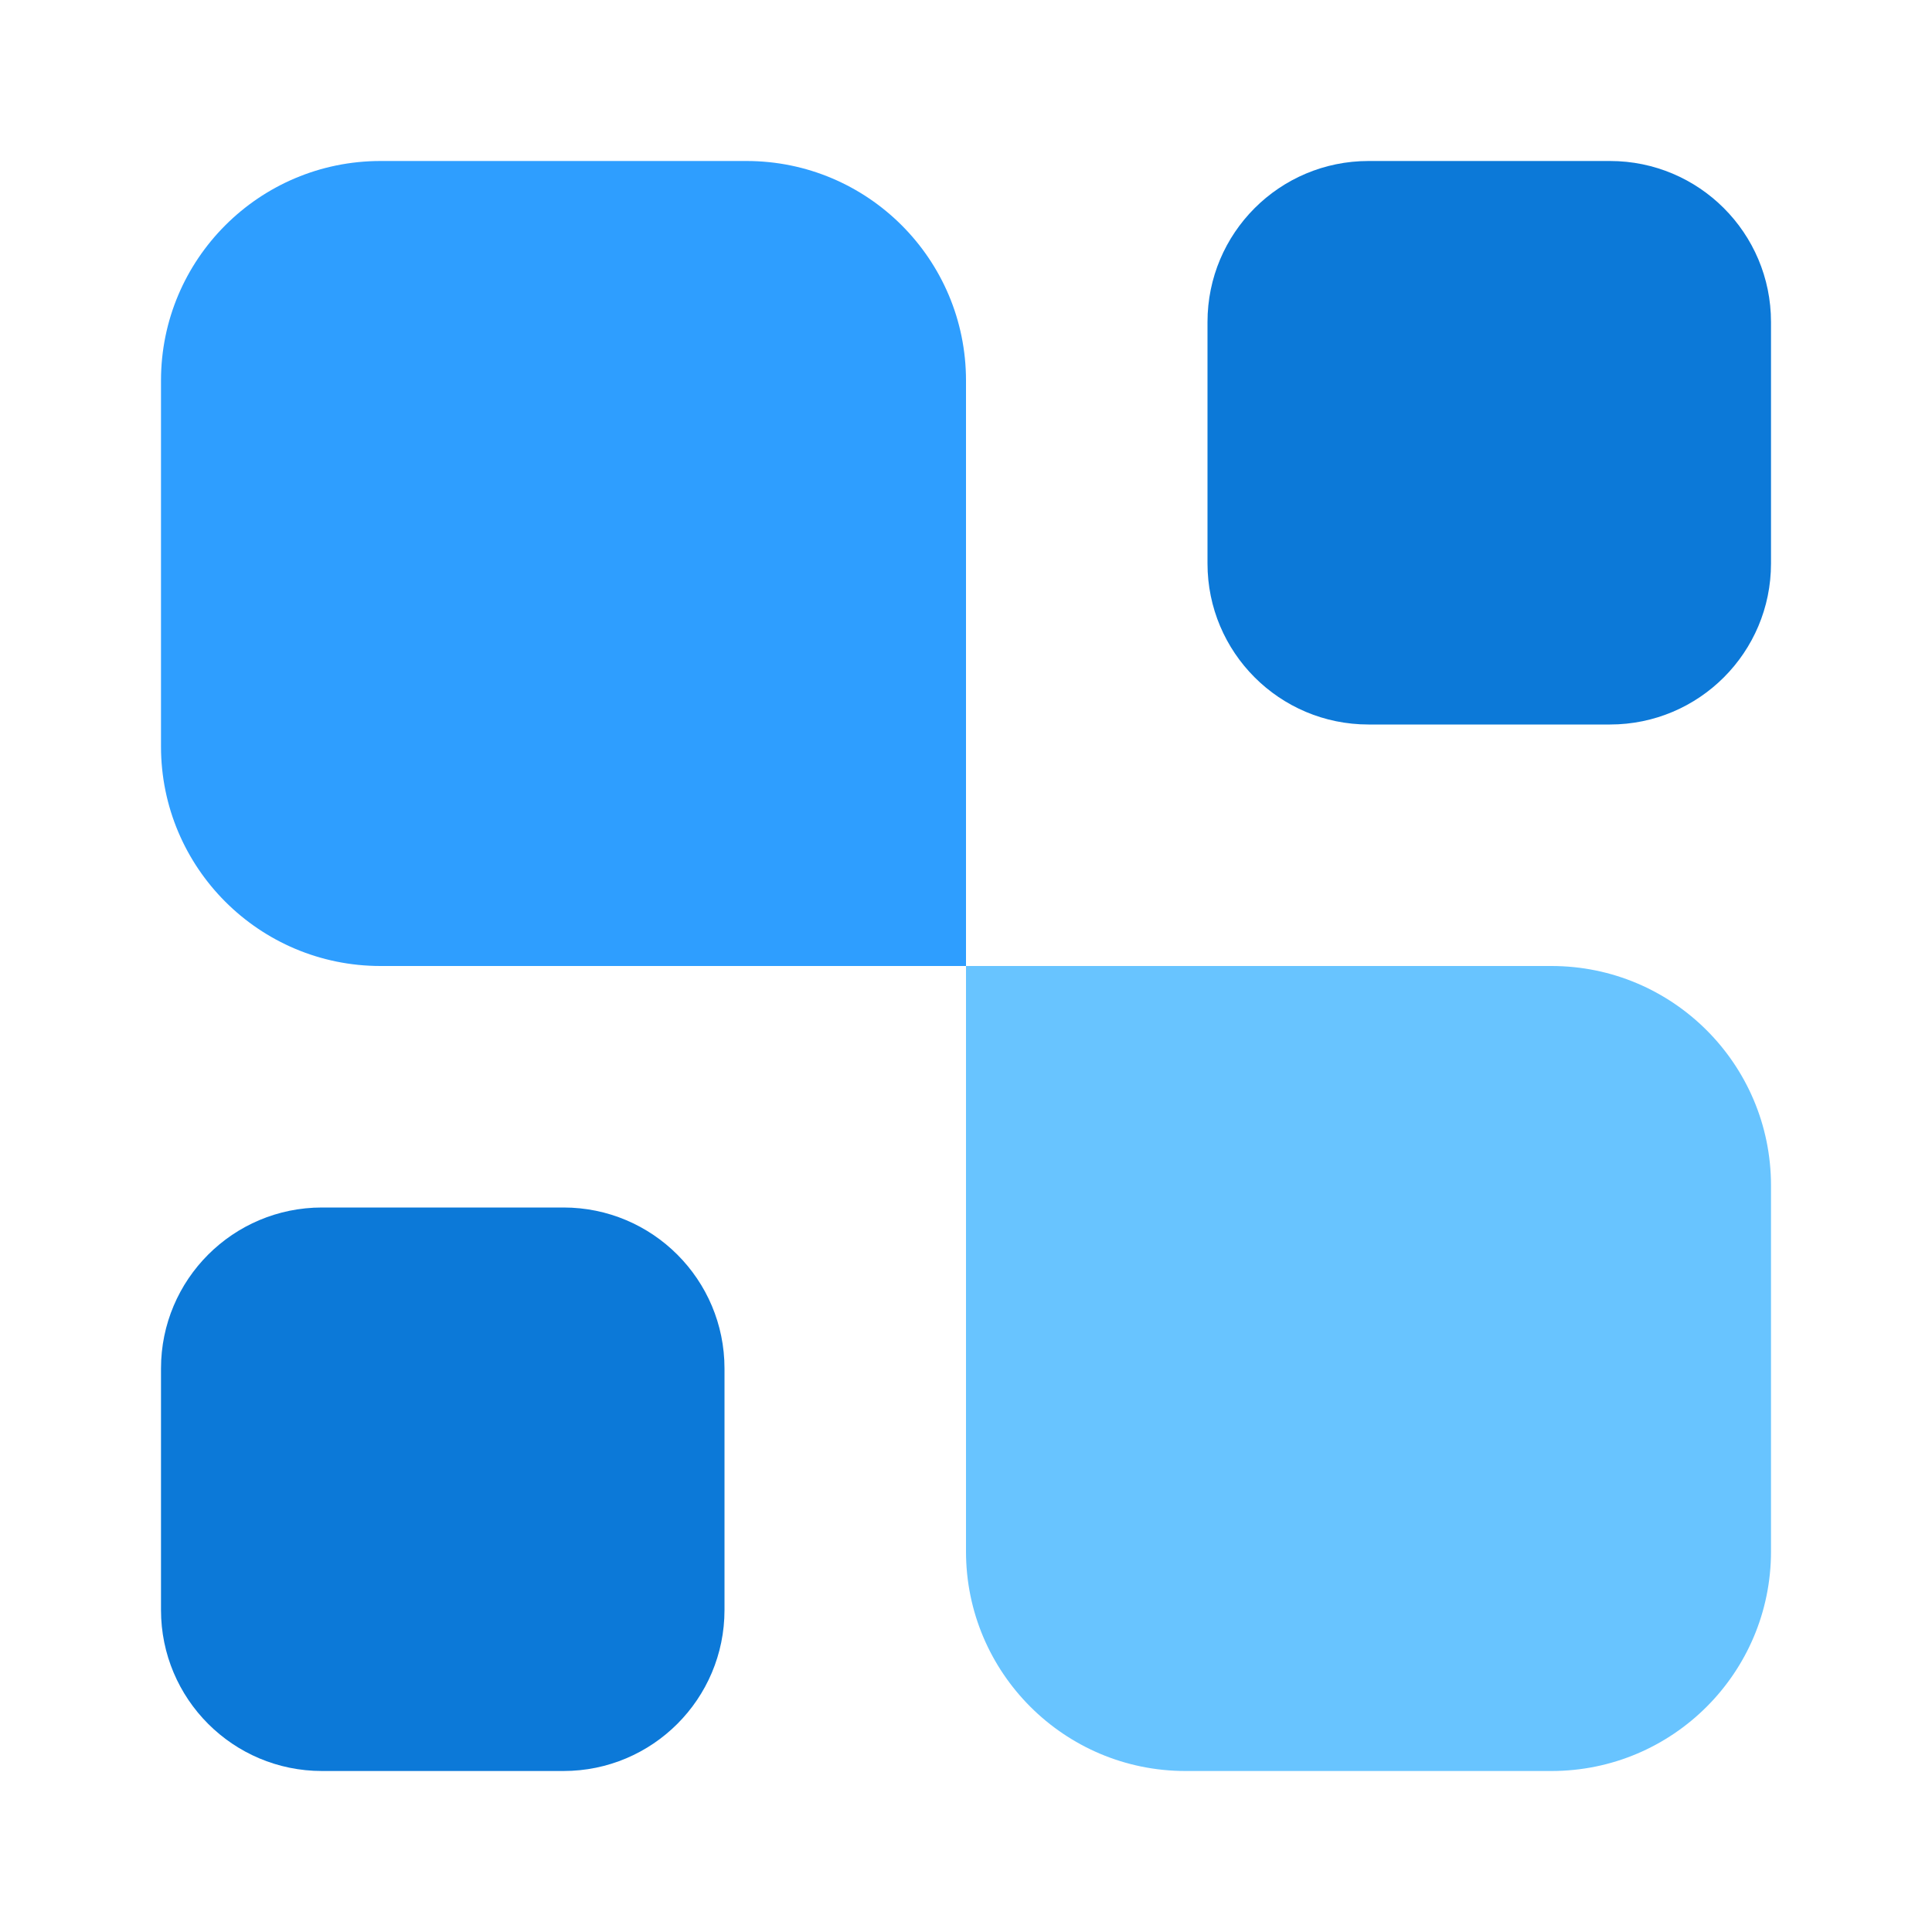
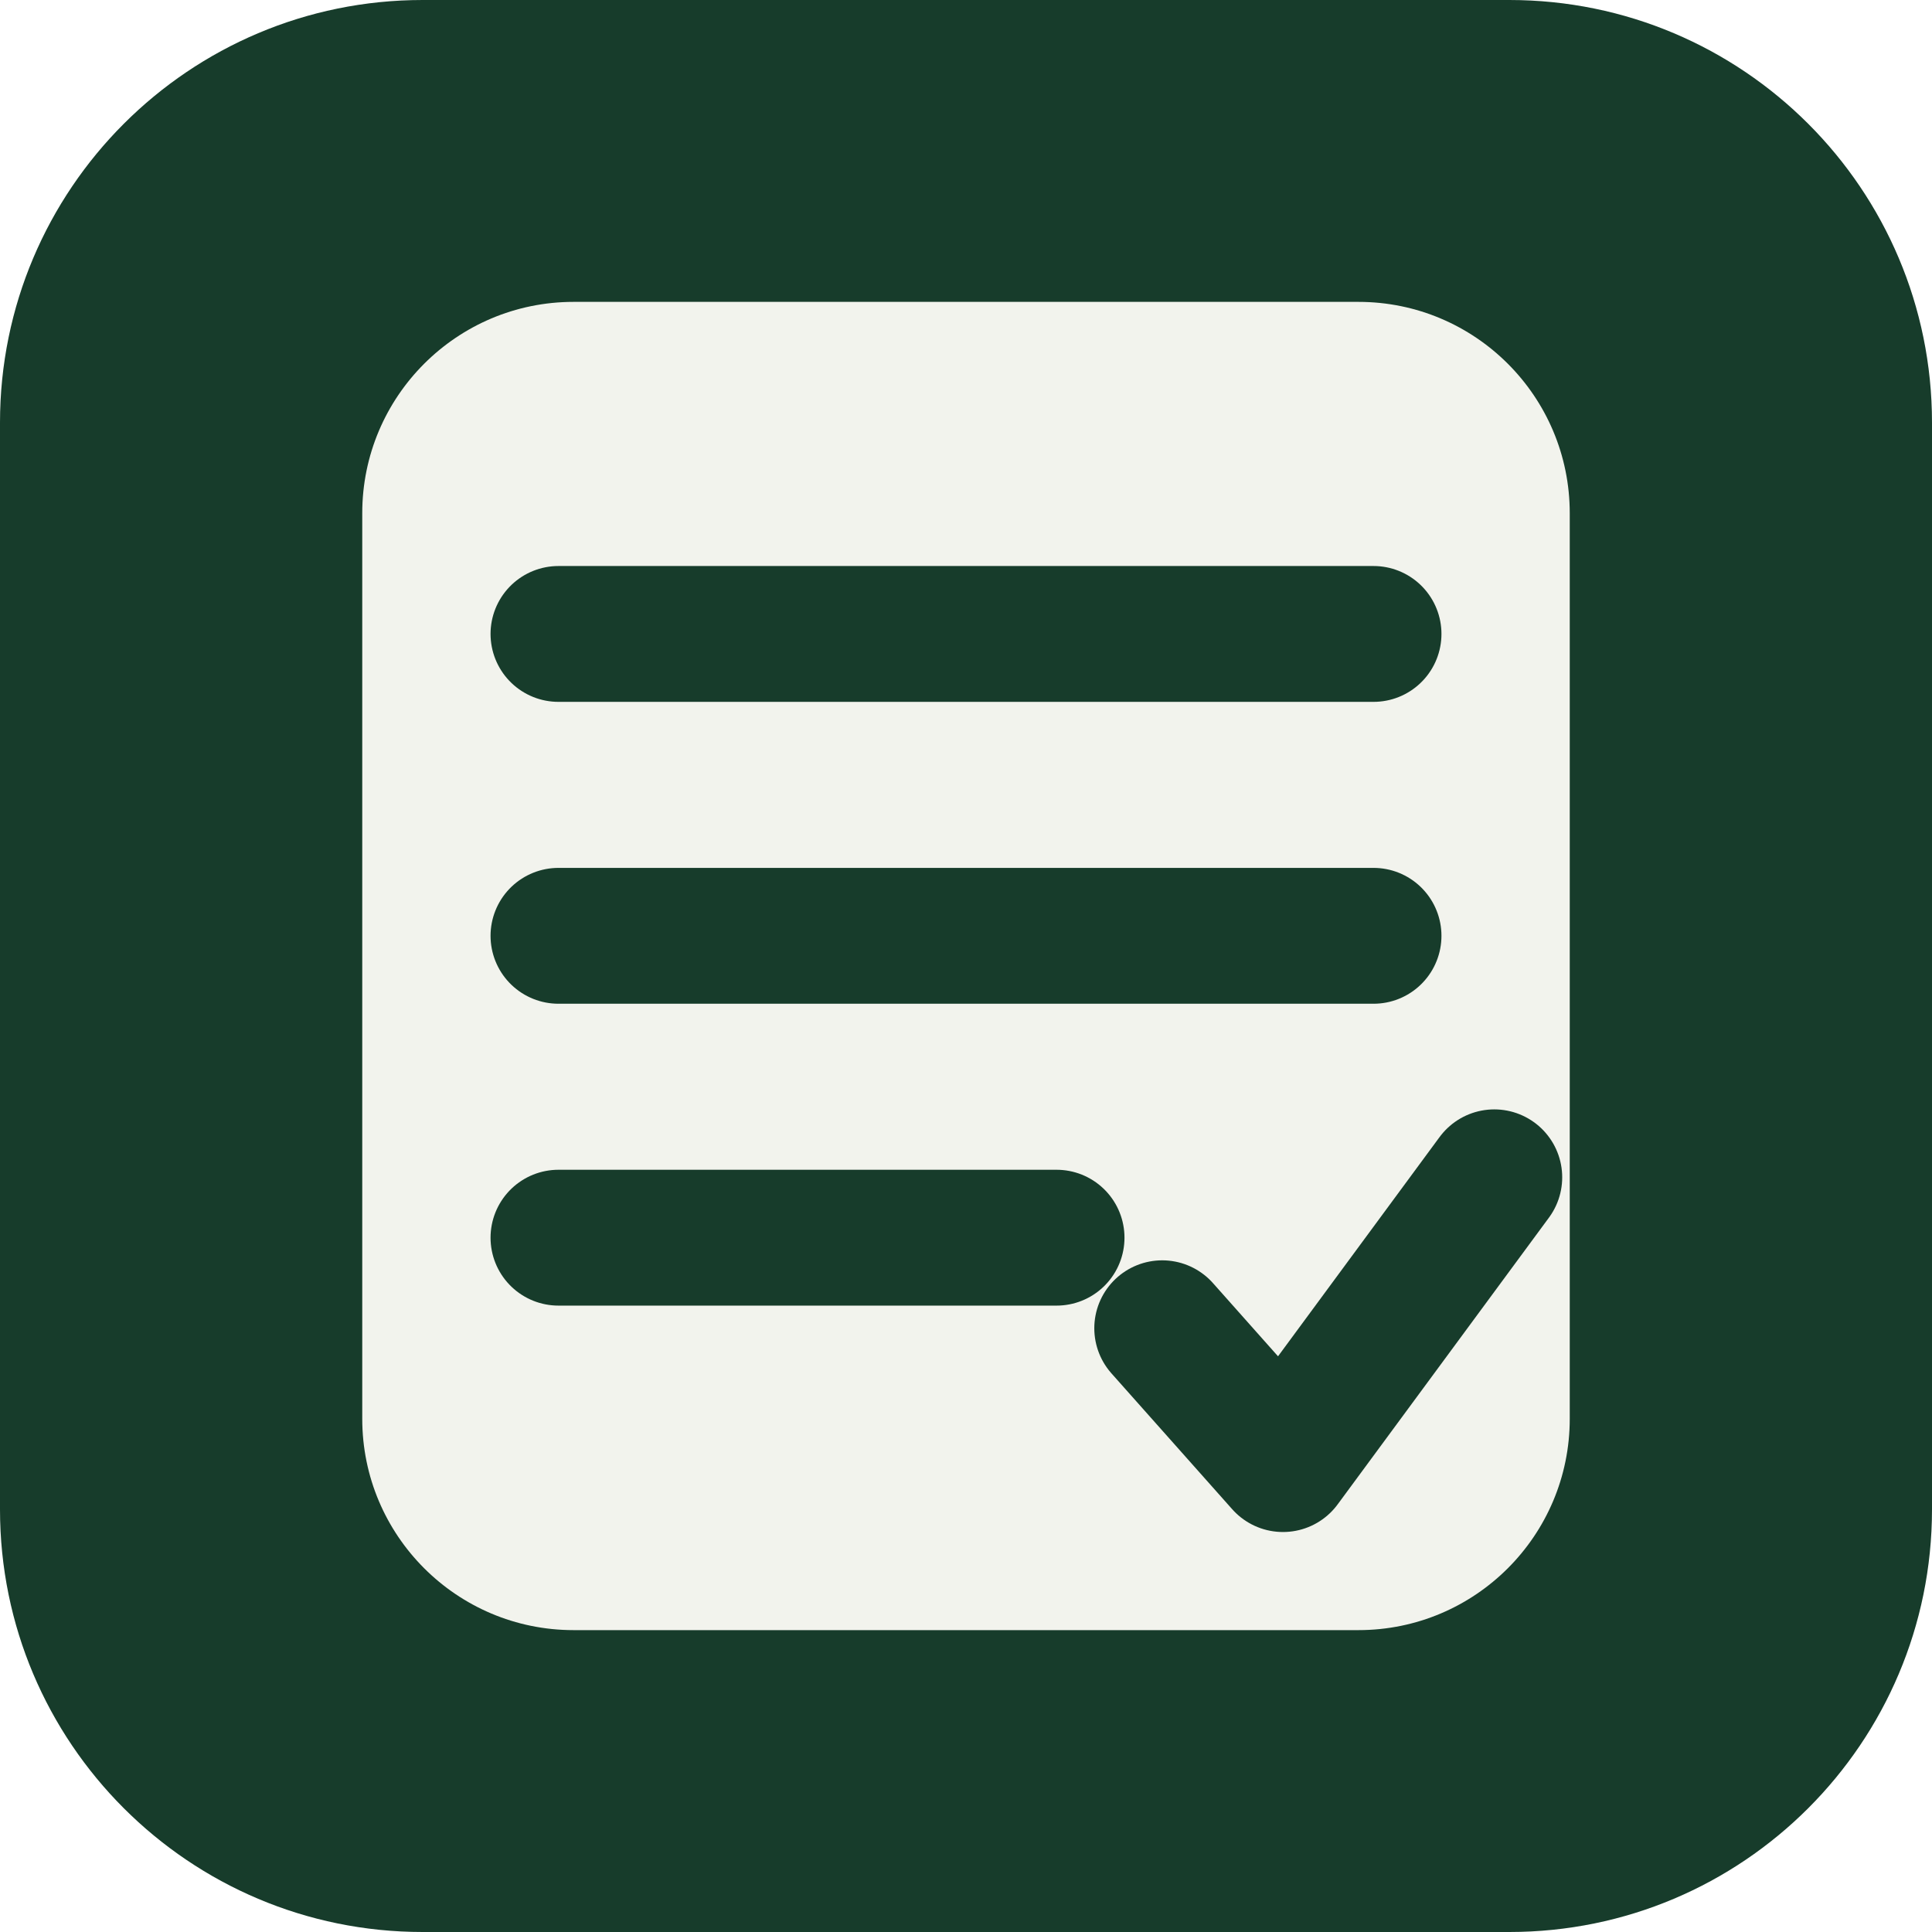
- <svg xmlns="http://www.w3.org/2000/svg" width="24" height="24" viewBox="0 0 24 24" fill="none">
-   <path d="M22 19.273C22 20.779 20.779 22 19.273 22H14.727C13.221 22 12 20.779 12 19.273V12H19.273C20.779 12 22 13.221 22 14.727V19.273Z" fill="#68C4FF" />
-   <path d="M20 2C21.105 2 22 2.895 22 4V7C22 8.105 21.105 9 20 9H17C15.895 9 15 8.105 15 7V4C15 2.895 15.895 2 17 2H20Z" fill="#0C79D8" />
-   <path d="M7 15C8.105 15 9 15.895 9 17V20C9 21.105 8.105 22 7 22H4C2.895 22 2 21.105 2 20V17C2 15.895 2.895 15 4 15H7Z" fill="#0C79D8" />
-   <path d="M12 12H4.727C3.221 12 2 10.779 2 9.273V4.727C2 3.221 3.221 2 4.727 2H9.273C10.779 2 12 3.221 12 4.727V12Z" fill="#2E9EFF" />
+ <svg xmlns="http://www.w3.org/2000/svg" width="24" height="24" viewBox="0 0 512 512" fill="none">
+   <rect width="512" height="512" rx="112" fill="#173C2B" />
+   <rect x="96" y="80" width="320" height="352" rx="56" fill="#F2F3ED" />
+   <line x1="148" y1="168" x2="364" y2="168" stroke="#173C2B" stroke-width="36" stroke-linecap="round" />
+   <line x1="148" y1="248" x2="364" y2="248" stroke="#173C2B" stroke-width="36" stroke-linecap="round" />
+   <line x1="148" y1="328" x2="280" y2="328" stroke="#173C2B" stroke-width="36" stroke-linecap="round" />
+   <path d="M308 352 L340 388 L396 312" stroke="#173C2B" stroke-width="36" stroke-linecap="round" stroke-linejoin="round" />
</svg>
